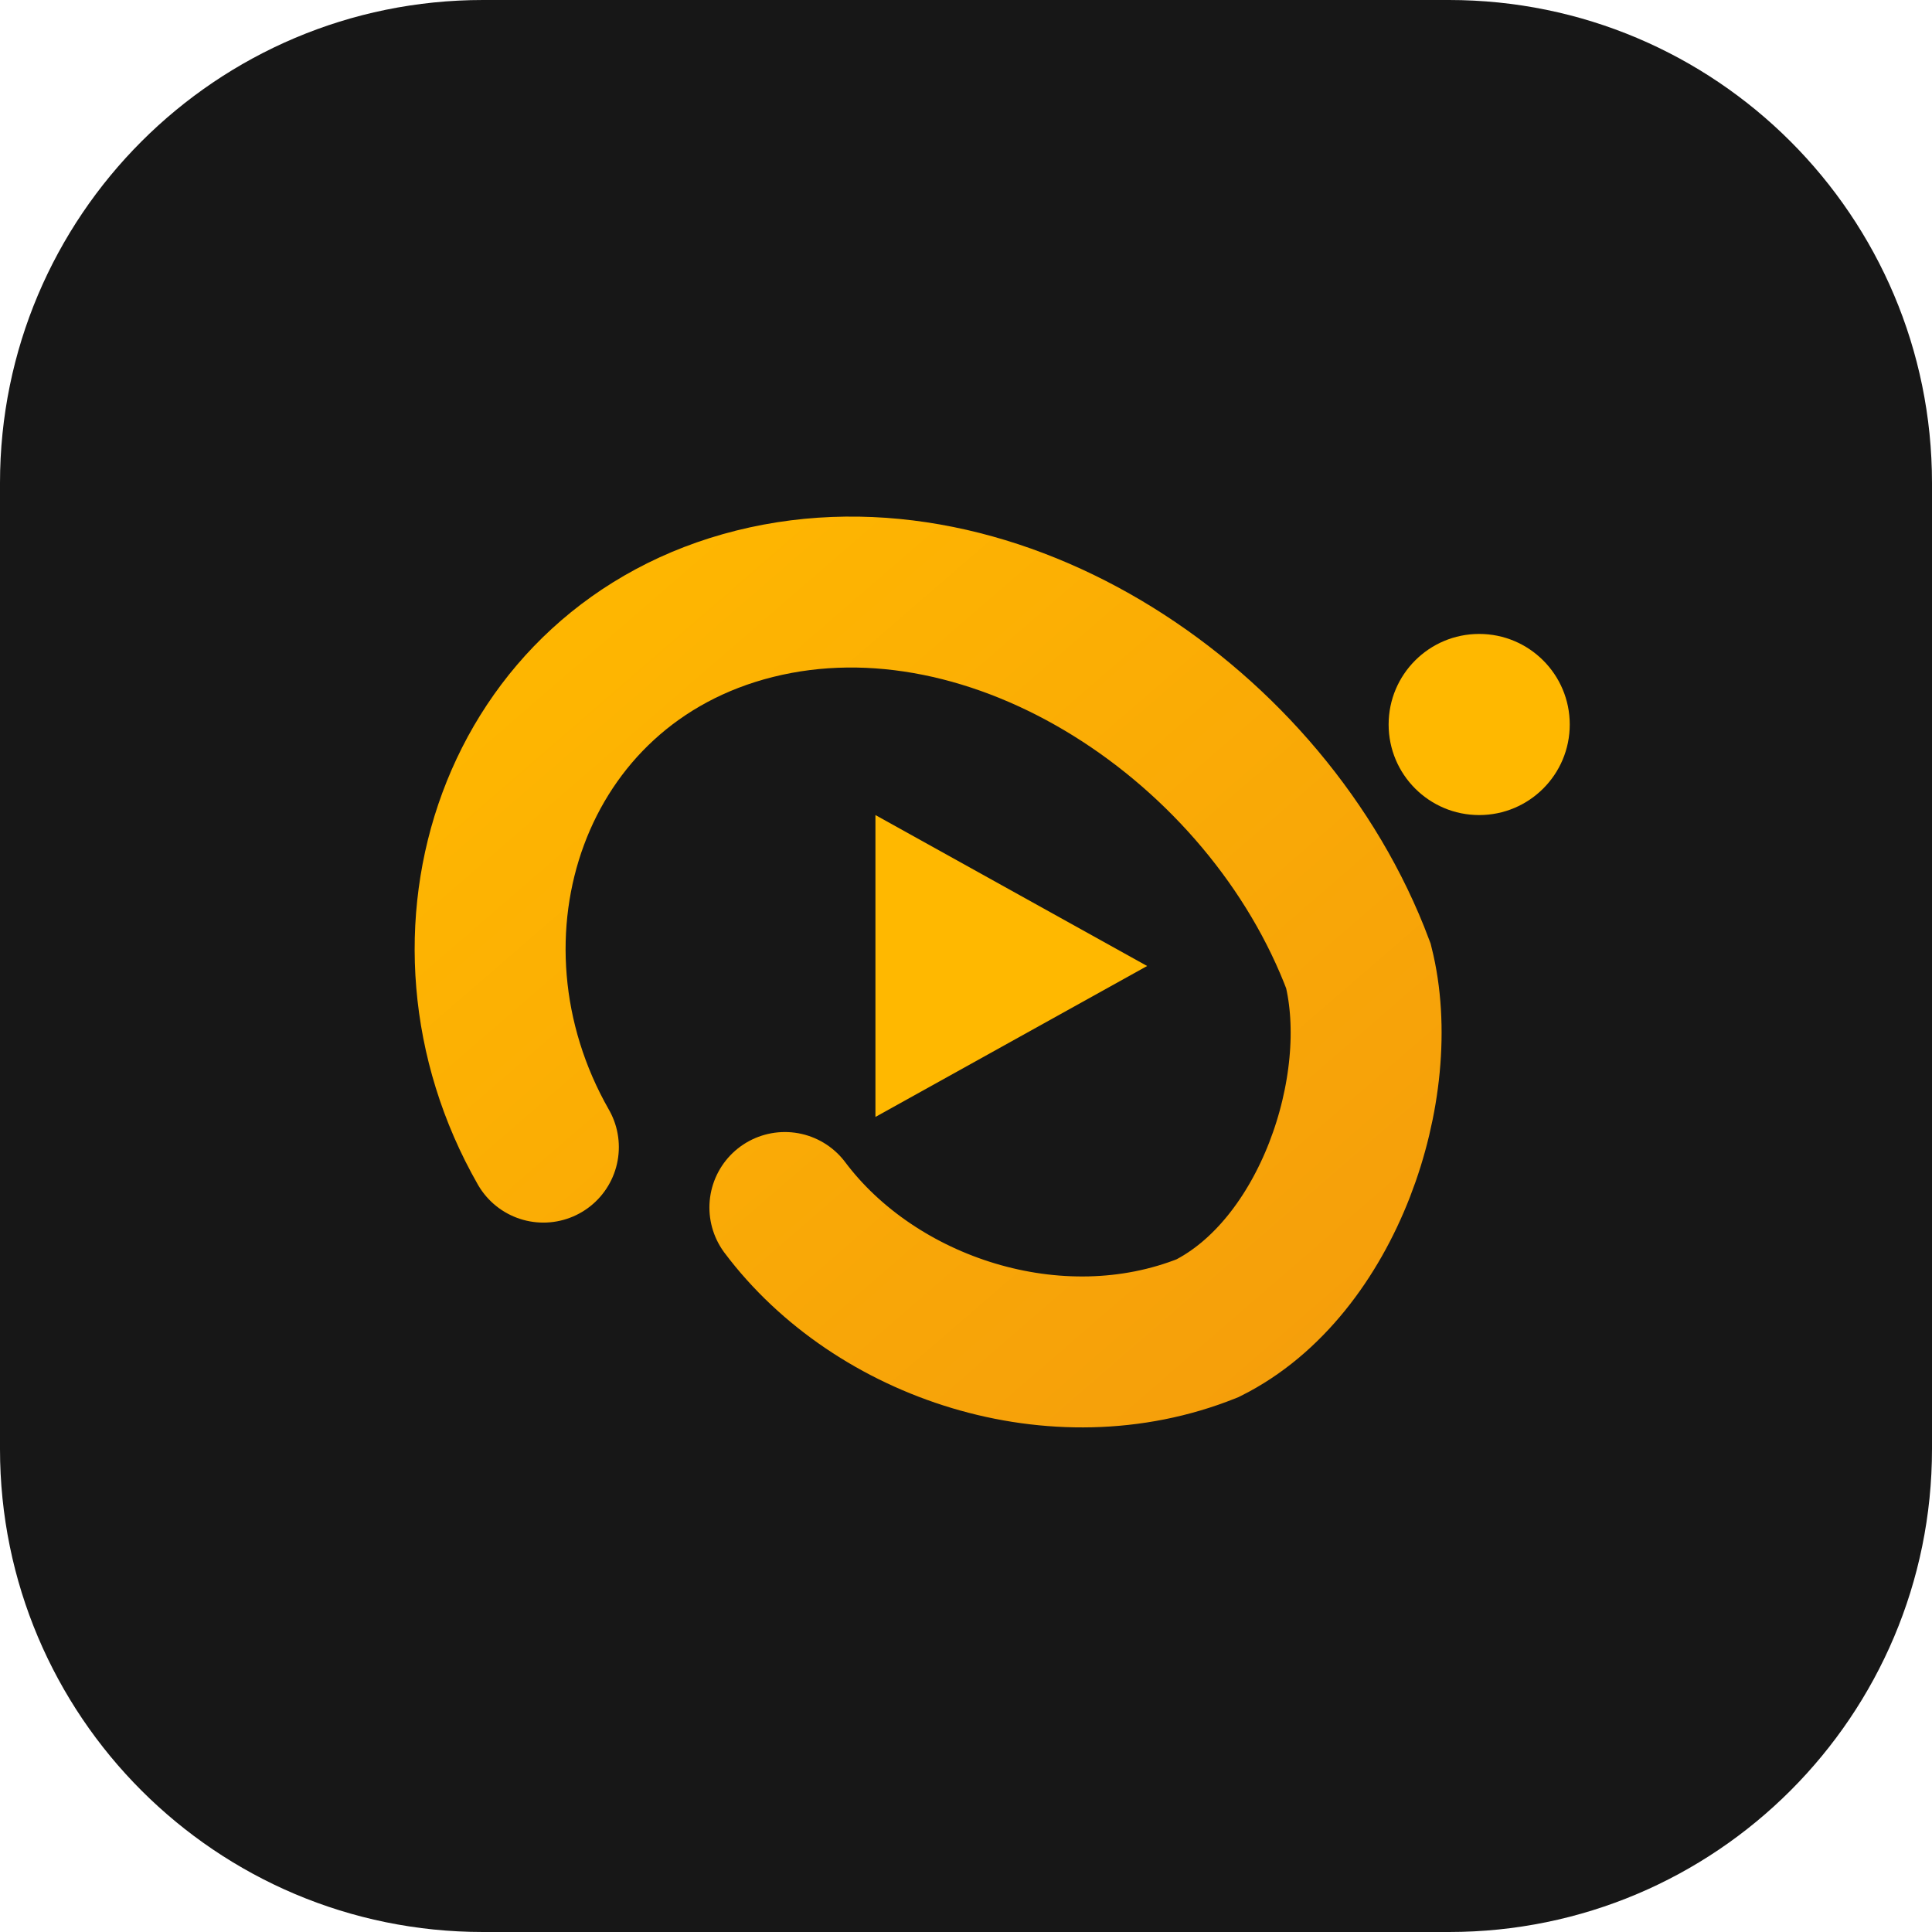
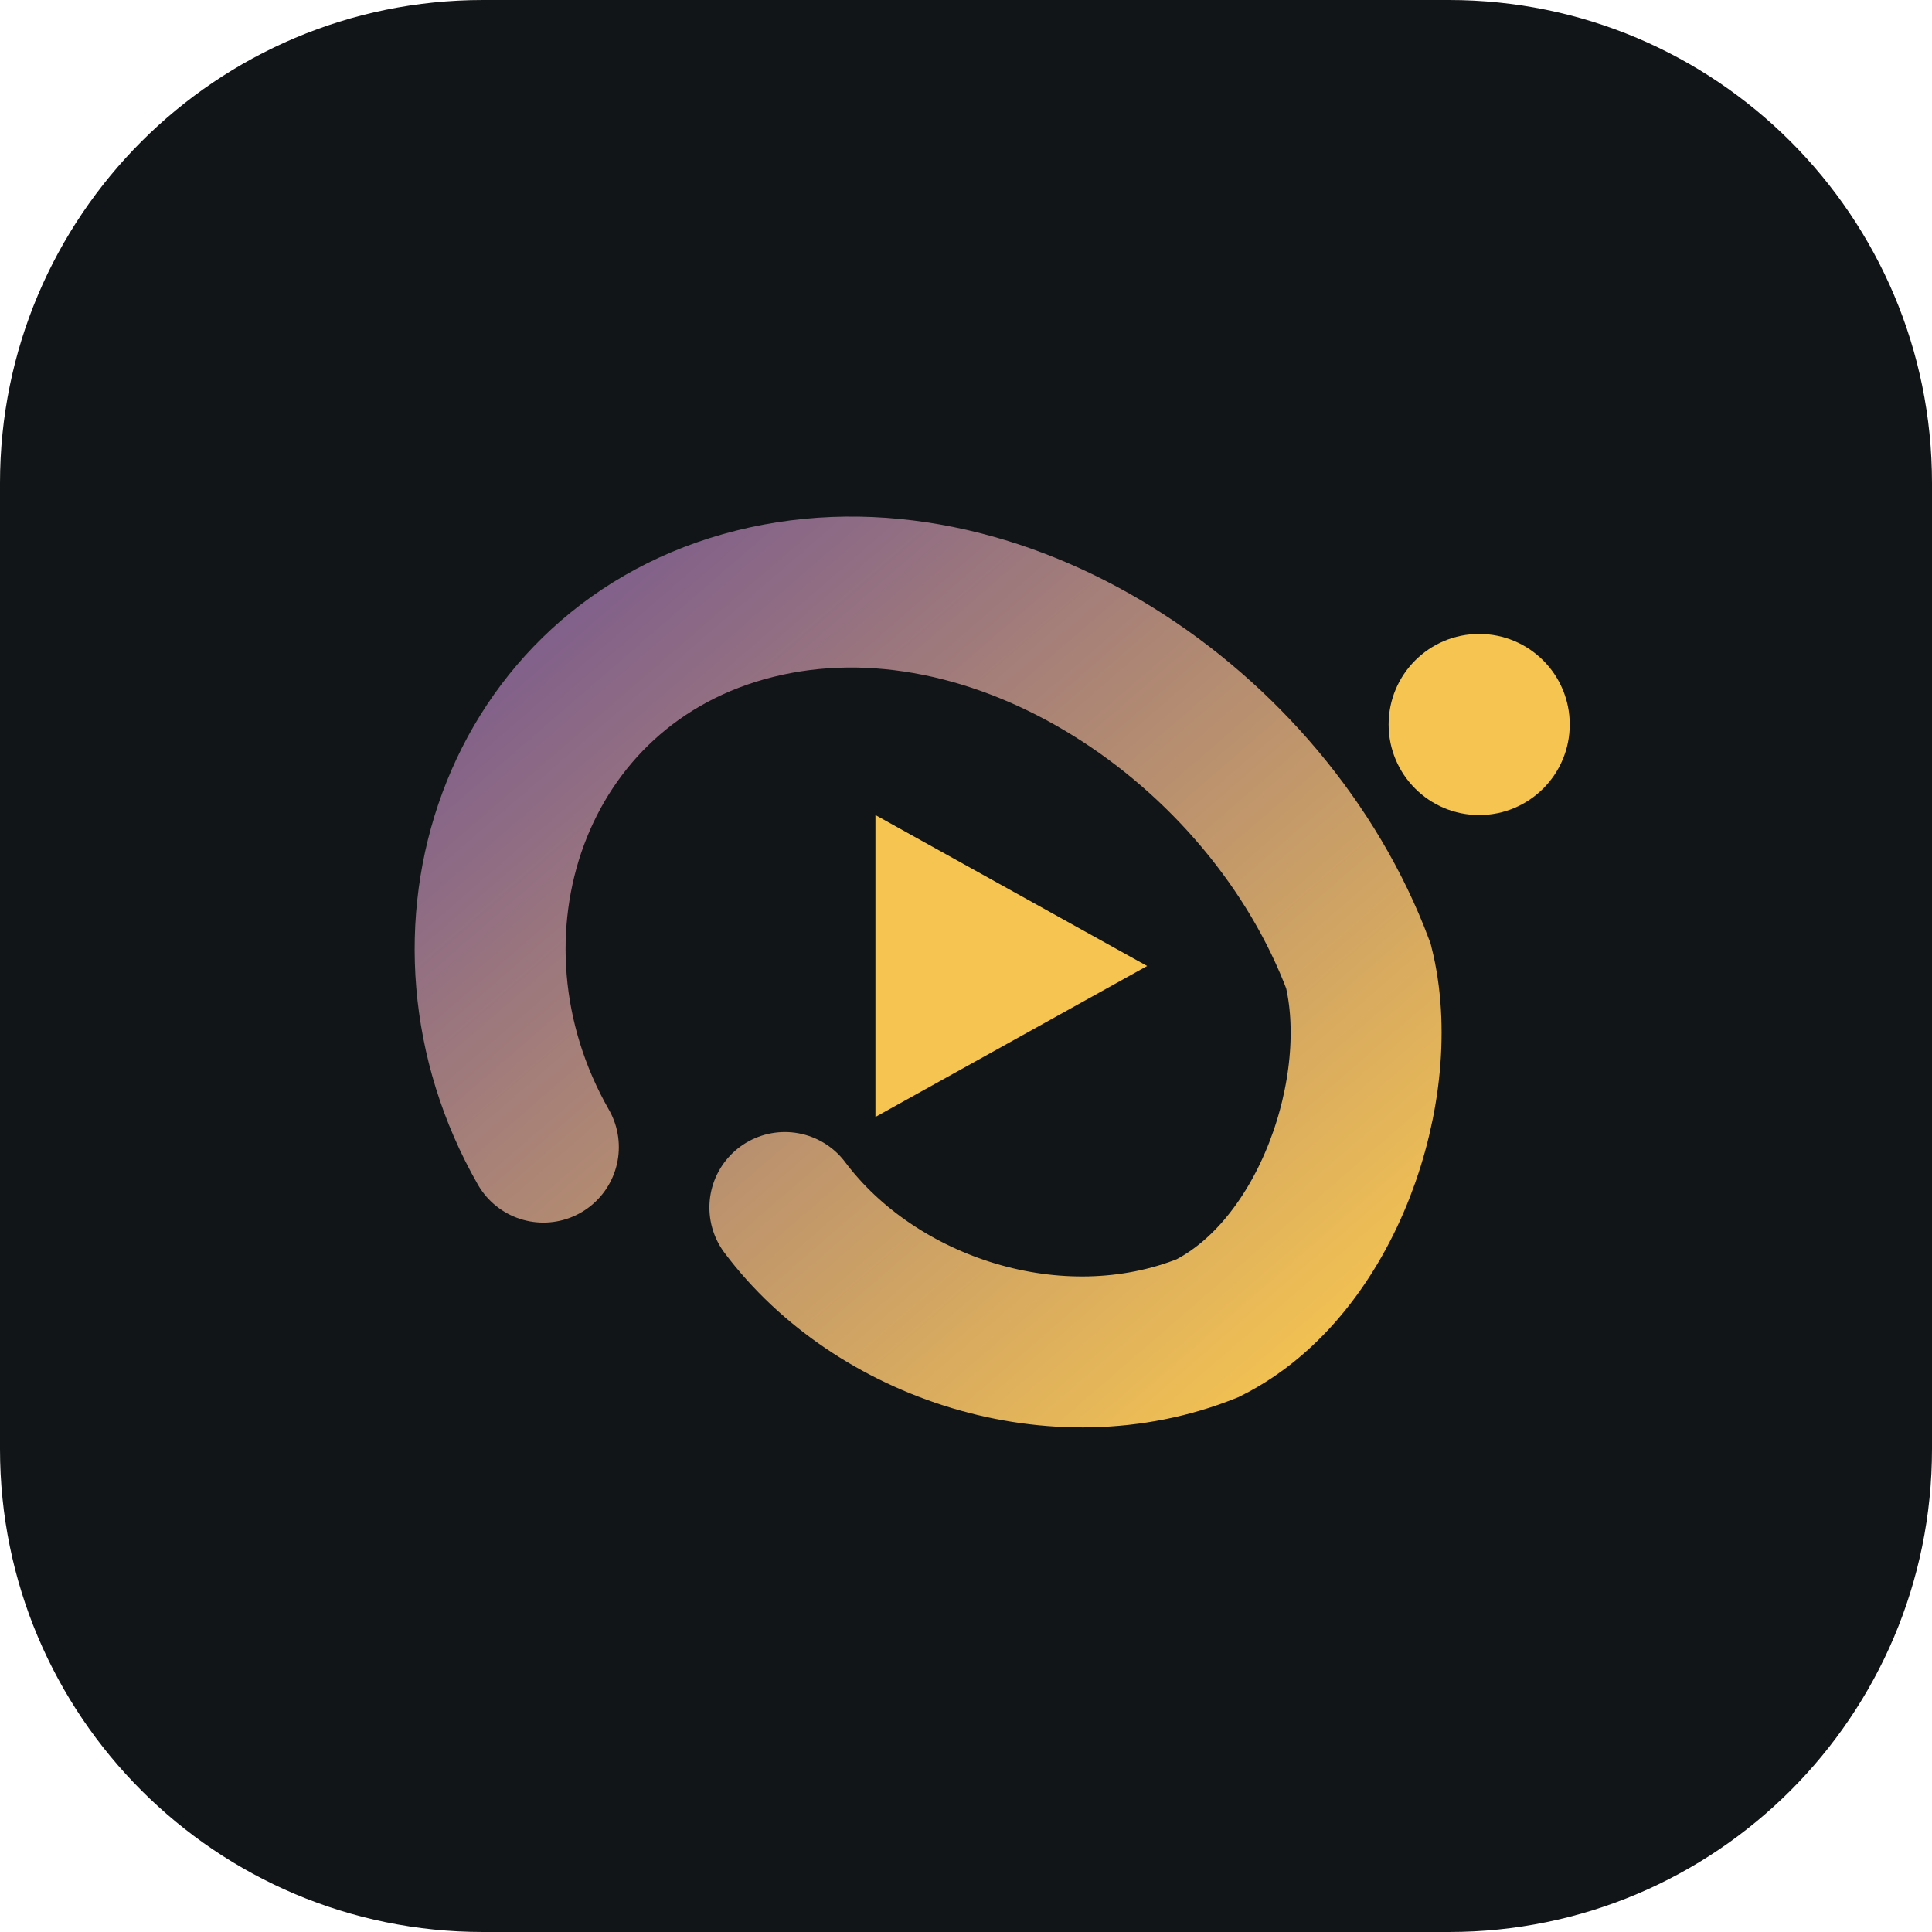
<svg xmlns="http://www.w3.org/2000/svg" viewBox="0 0 64 64" width="100%" height="100%">
  <defs>
-     <linearGradient id="favGold" x1="0%" y1="0%" x2="100%" y2="100%">
-       <stop offset="0%" stop-color="#FFB800" />
-       <stop offset="100%" stop-color="#F59E0B" />
+     <linearGradient id="favHeather" x1="0%" y1="0%" x2="100%" y2="100%">
+       <stop offset="0%" stop-color="#7A5A8E" />
+       <stop offset="100%" stop-color="#F5C451" />
    </linearGradient>
  </defs>
-   <rect width="64" height="64" rx="16" fill="#171717" />
-   <path d="M 18 38 C 14 31 17 22 25 20 C 33 18 42 24 45 32 C 46 36 44 42 40 44 C 35 46 29 44 26 40" fill="none" stroke="url(#favGold)" stroke-width="5" stroke-linecap="round" />
-   <polygon points="29,27 38,32 29,37" fill="#FFB800" />
-   <circle cx="49" cy="24" r="3" fill="#FFB800" />
+   <rect width="64" height="64" rx="16" fill="#121517" />
+   <path d="M 18 38 C 14 31 17 22 25 20 C 33 18 42 24 45 32 C 46 36 44 42 40 44 C 35 46 29 44 26 40" fill="none" stroke="url(#favHeather)" stroke-width="5" stroke-linecap="round" />
+   <polygon points="29,27 38,32 29,37" fill="#F5C451" />
+   <circle cx="49" cy="24" r="3" fill="#F5C451" />
</svg>
